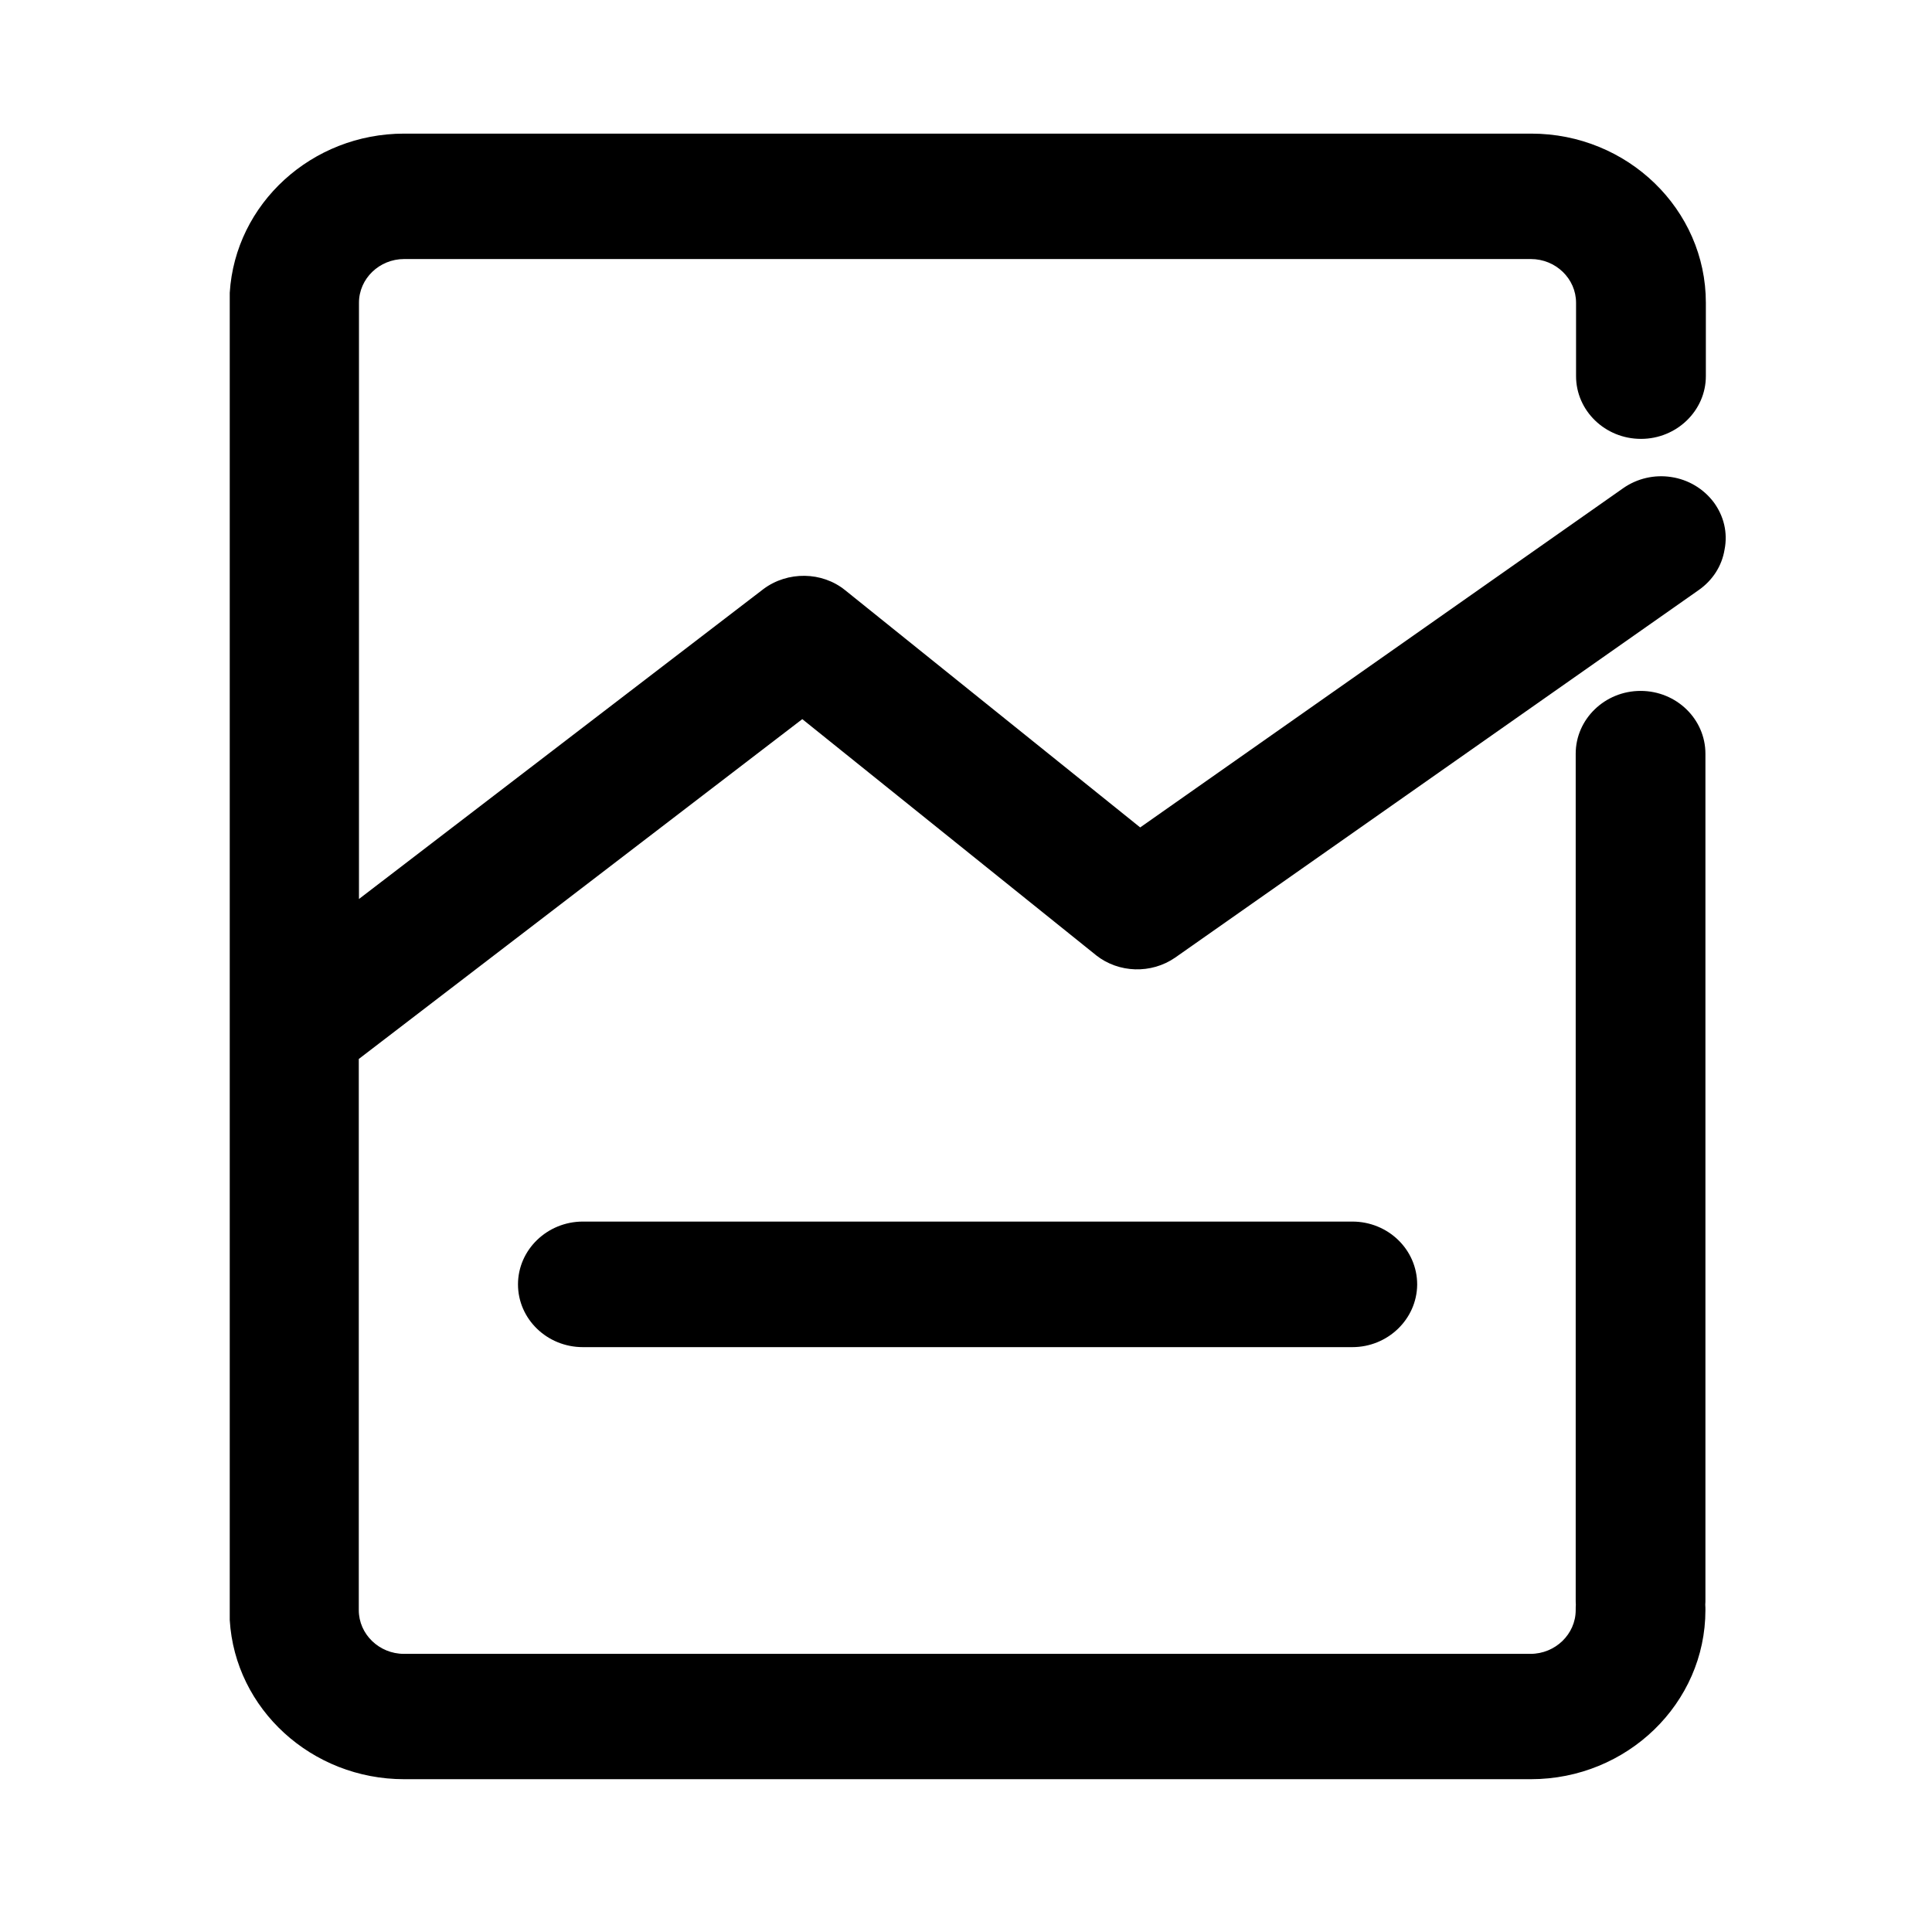
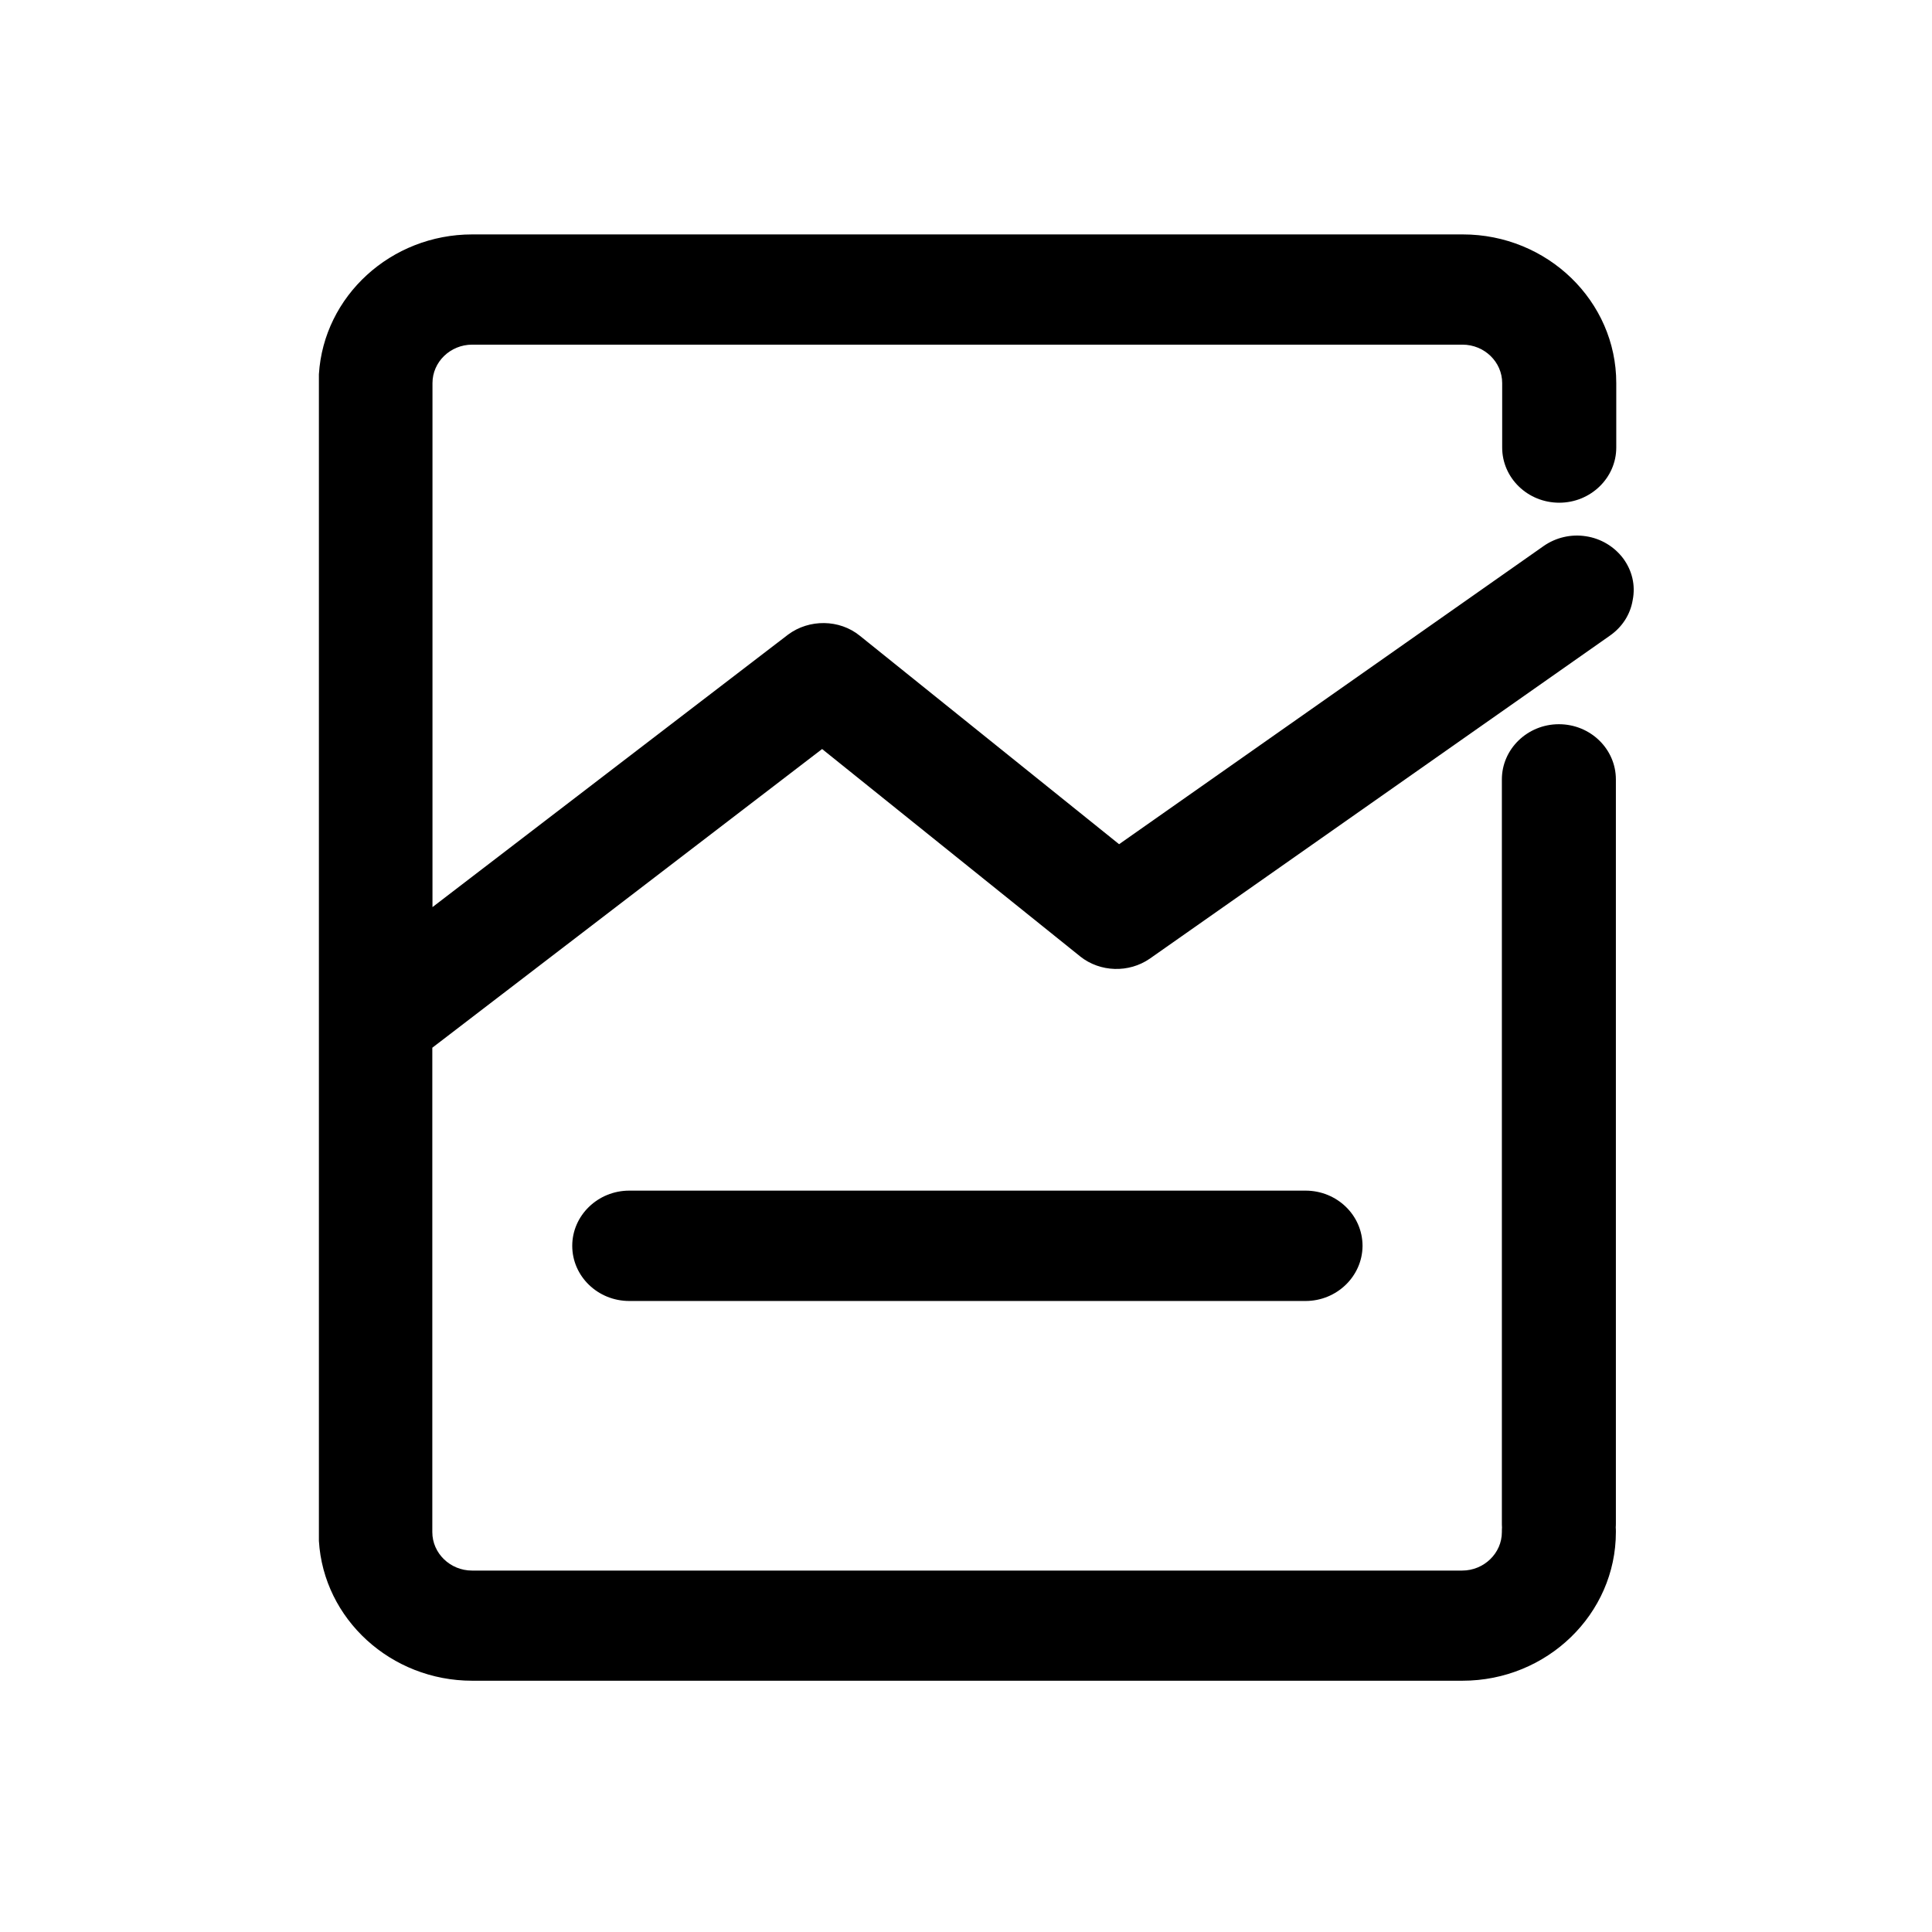
- <svg xmlns="http://www.w3.org/2000/svg" class="icon" width="200px" height="200.00px" viewBox="0 0 1024 1024" version="1.1">
-   <path d="M716.757 647.46H308.94c-18.909 0-34.393 14.944-34.393 33.293 0 18.306 15.367 33.256 34.393 33.256h407.817c18.815 0 34.182-14.826 34.375-33.064v-0.112c0-18.548-15.441-33.374-34.375-33.374z" />
-   <path d="M908.321 266.22a34.586 34.586 0 0 0-22.494-13.378 35.089 35.089 0 0 0-25.508 5.909L604.324 438.553 447.917 312.799c-12.235-9.911-30.429-10.135-43.192-0.659L190.263 476.488V160.449c0-12.738 10.781-23.153 23.948-23.153h597.169c13.204 0 23.96 10.414 23.96 23.153v38.898c0 18.324 15.373 33.269 34.424 33.269 18.89 0 34.375-14.938 34.375-33.269v-38.898c0-49.4-41.502-89.628-92.529-89.628H214.204c-48.94 0-89.516 37.09-92.436 84.358v703.475c2.827 47.274 43.496 84.358 92.436 84.358h597.169c51.034 0 92.536-40.222 92.536-89.628 0-0.969 0-1.895-0.081-2.858 0.081-0.926 0.081-1.901 0.081-2.827V399.487c0-18.331-15.329-33.293-34.375-33.293-18.94 0-34.381 14.963-34.381 33.293v448.219c0 0.926 0 1.901 0.075 2.827-0.075 0.963-0.075 1.889-0.075 2.858 0 12.744-10.806 23.19-23.967 23.19H214.111c-13.186 0-23.948-10.452-23.948-23.19v-292.11l235.067-180.125 155.593 125.034 0.118 0.112c12.011 9.488 29.273 9.992 41.893 1.268l277.433-194.765c7.432-5.176 12.347-12.763 13.782-21.493 1.783-8.966-0.379-17.815-5.729-25.091z m0 0" />
+ <svg xmlns="http://www.w3.org/2000/svg" t="1571797227786" class="icon" viewBox="0 0 1024 1024" version="1.1" p-id="8018" width="20" height="20">
+   <defs>
+     <style type="text/css" />
+   </defs>
+   <path d="M691.962 631.057H333.529c-16.619 0-30.228 13.135-30.228 29.262 0 16.089 13.506 29.229 30.228 29.229h358.433c16.537 0 30.043-13.031 30.212-29.06v-0.098c0-16.302-13.571-29.333-30.212-29.333z" p-id="8019" />
+   <path d="M860.329 295.982a30.398 30.398 0 0 0-19.77-11.758 30.84 30.84 0 0 0-22.419 5.194L593.144 447.447 455.677 336.921c-10.753-8.711-26.744-8.907-37.962-0.579L229.223 480.788V203.02c0-11.196 9.475-20.349 21.048-20.349h524.856c11.605 0 21.059 9.153 21.059 20.349v34.188c0 16.105 13.511 29.24 30.256 29.24 16.602 0 30.212-13.129 30.212-29.24v-34.188c0-43.418-36.476-78.774-81.325-78.774H250.266c-43.013 0-78.676 32.599-81.243 74.143v618.288c2.485 41.55 38.229 74.143 81.243 74.143h524.856c44.854 0 81.33-35.351 81.33-78.774 0-0.852 0-1.666-0.071-2.512 0.071-0.814 0.071-1.671 0.071-2.485V413.112c0-16.111-13.473-29.262-30.212-29.262-16.646 0-30.218 13.151-30.218 29.262v393.942c0 0.814 0 1.671 0.066 2.485-0.066 0.847-0.066 1.66-0.066 2.512 0 11.201-9.497 20.382-21.064 20.382H250.184c-11.589 0-21.048-9.186-21.048-20.382v-256.737l206.602-158.313 136.752 109.893 0.104 0.098c10.557 8.339 25.728 8.782 36.82 1.114l243.838-171.18c6.532-4.549 10.852-11.218 12.113-18.891 1.567-7.881-0.333-15.658-5.035-22.053z m0 0" p-id="8020" />
</svg>
